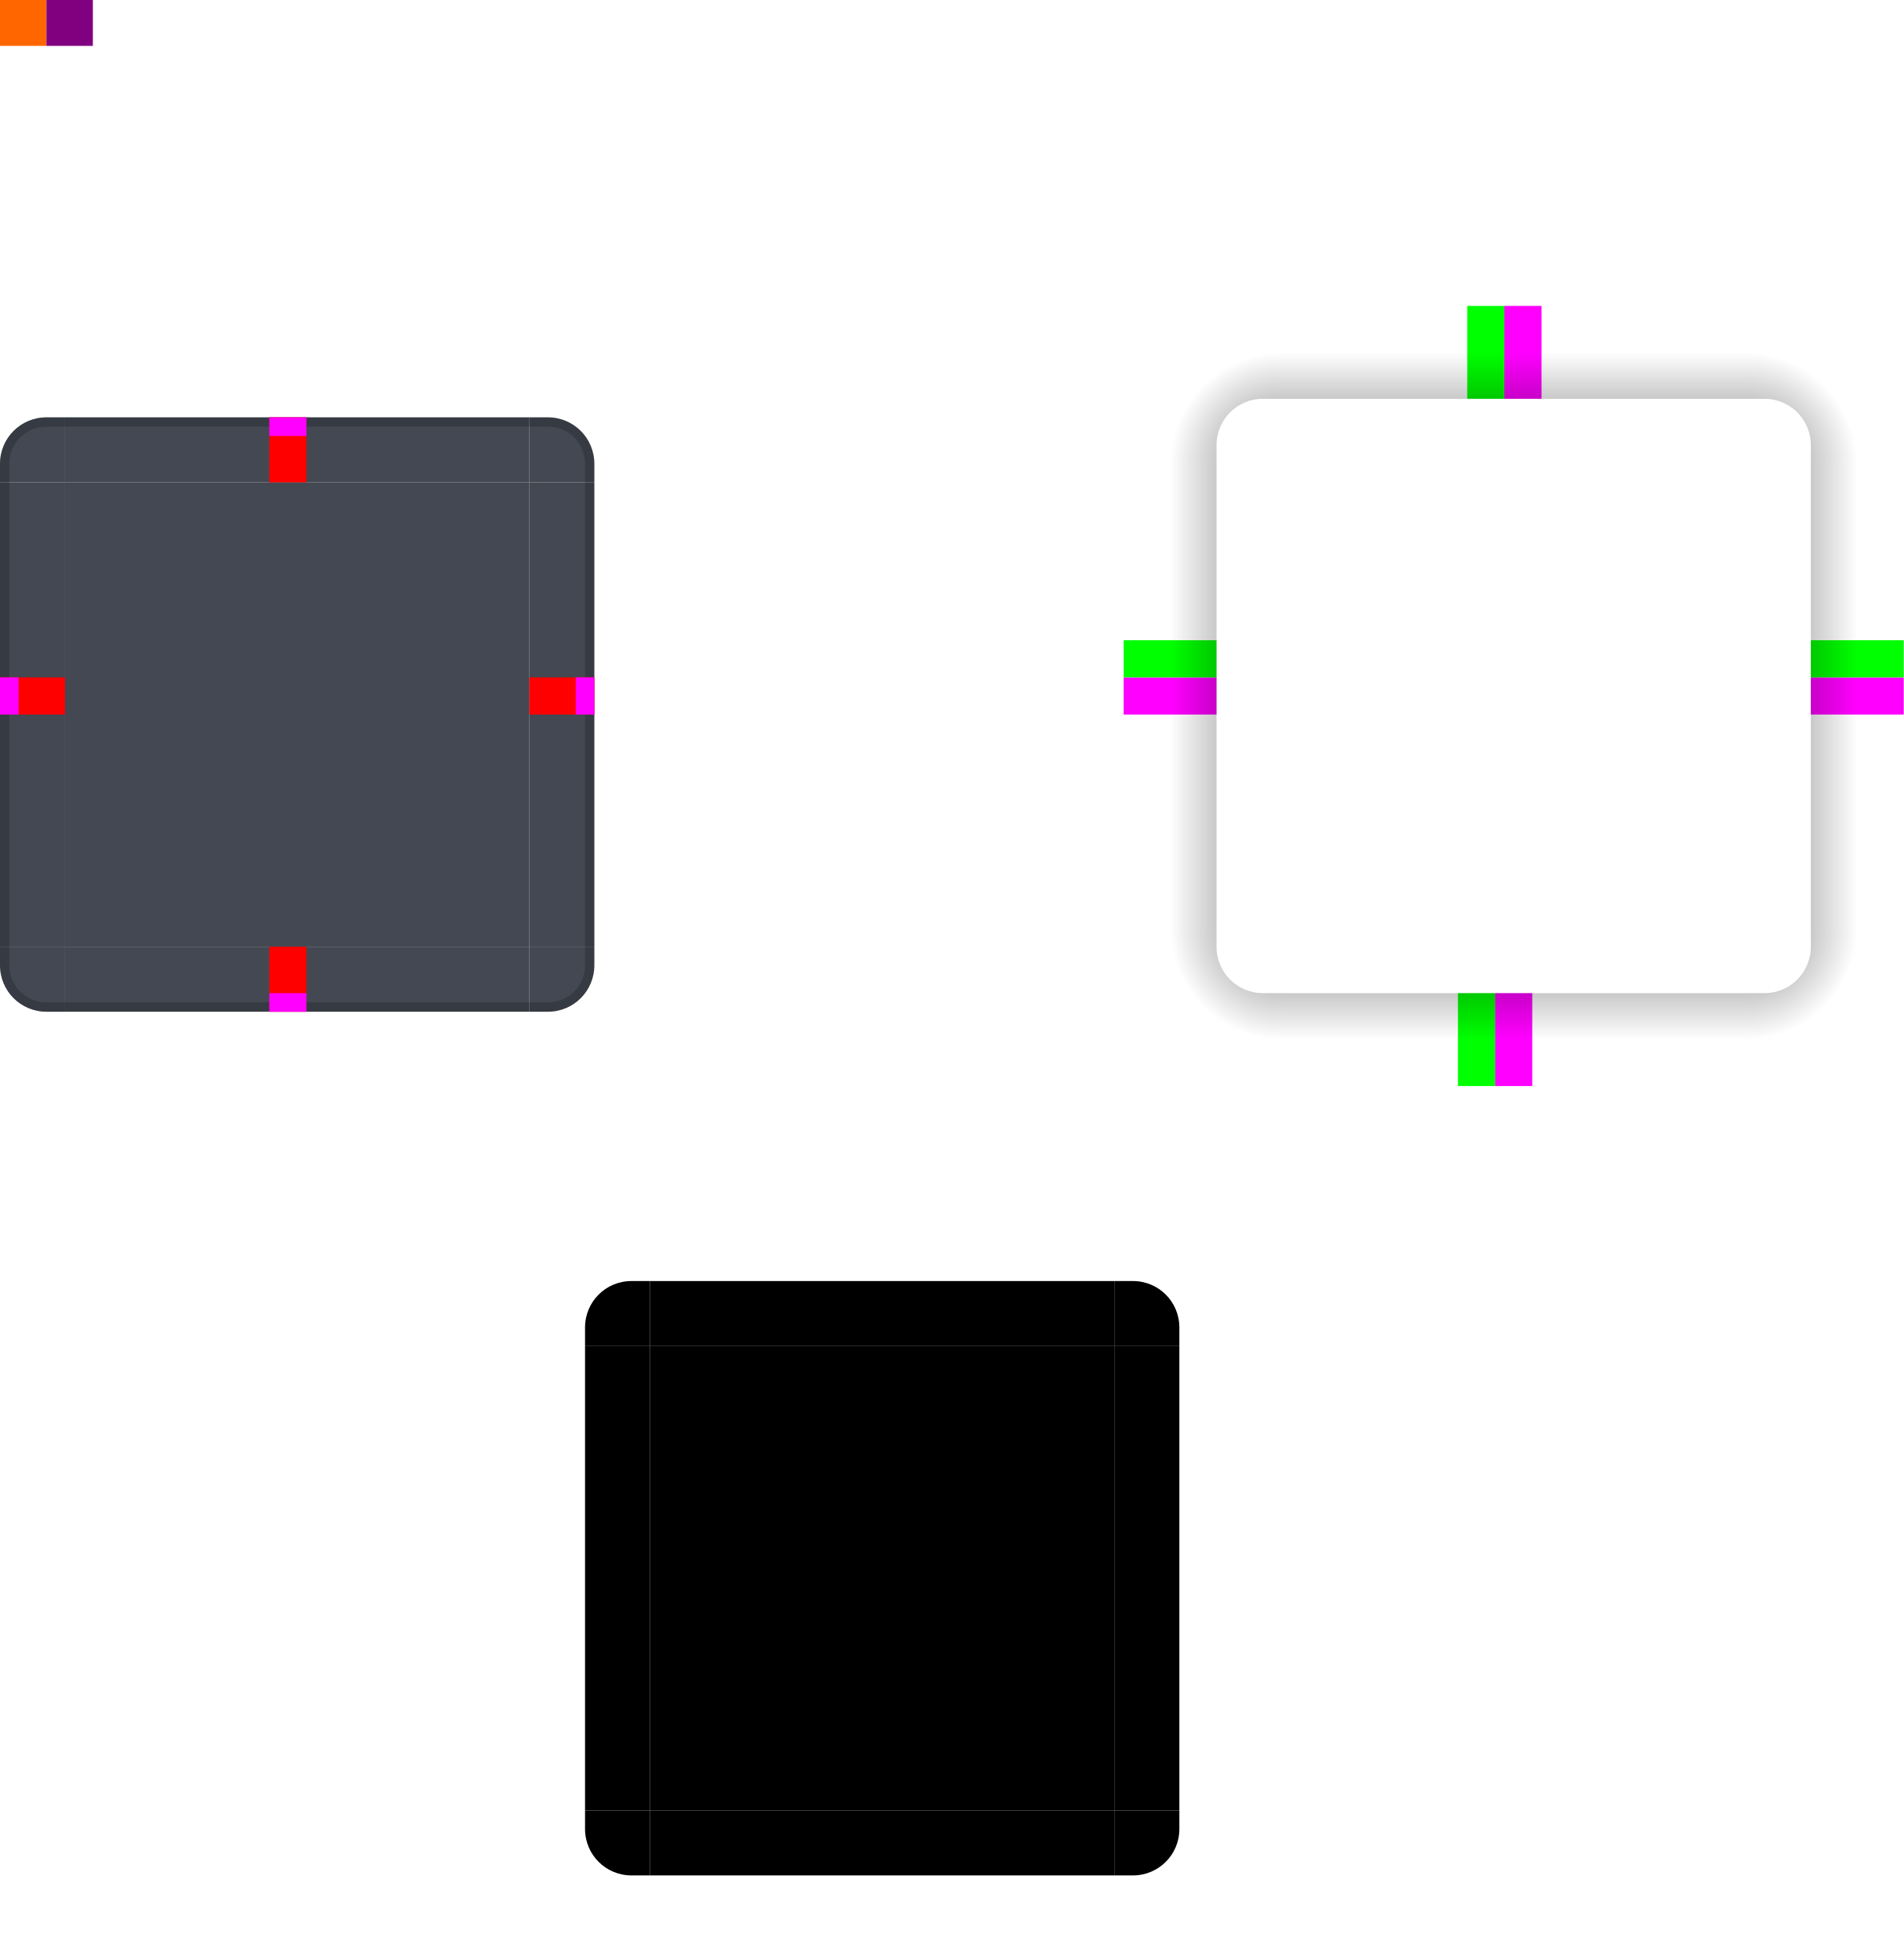
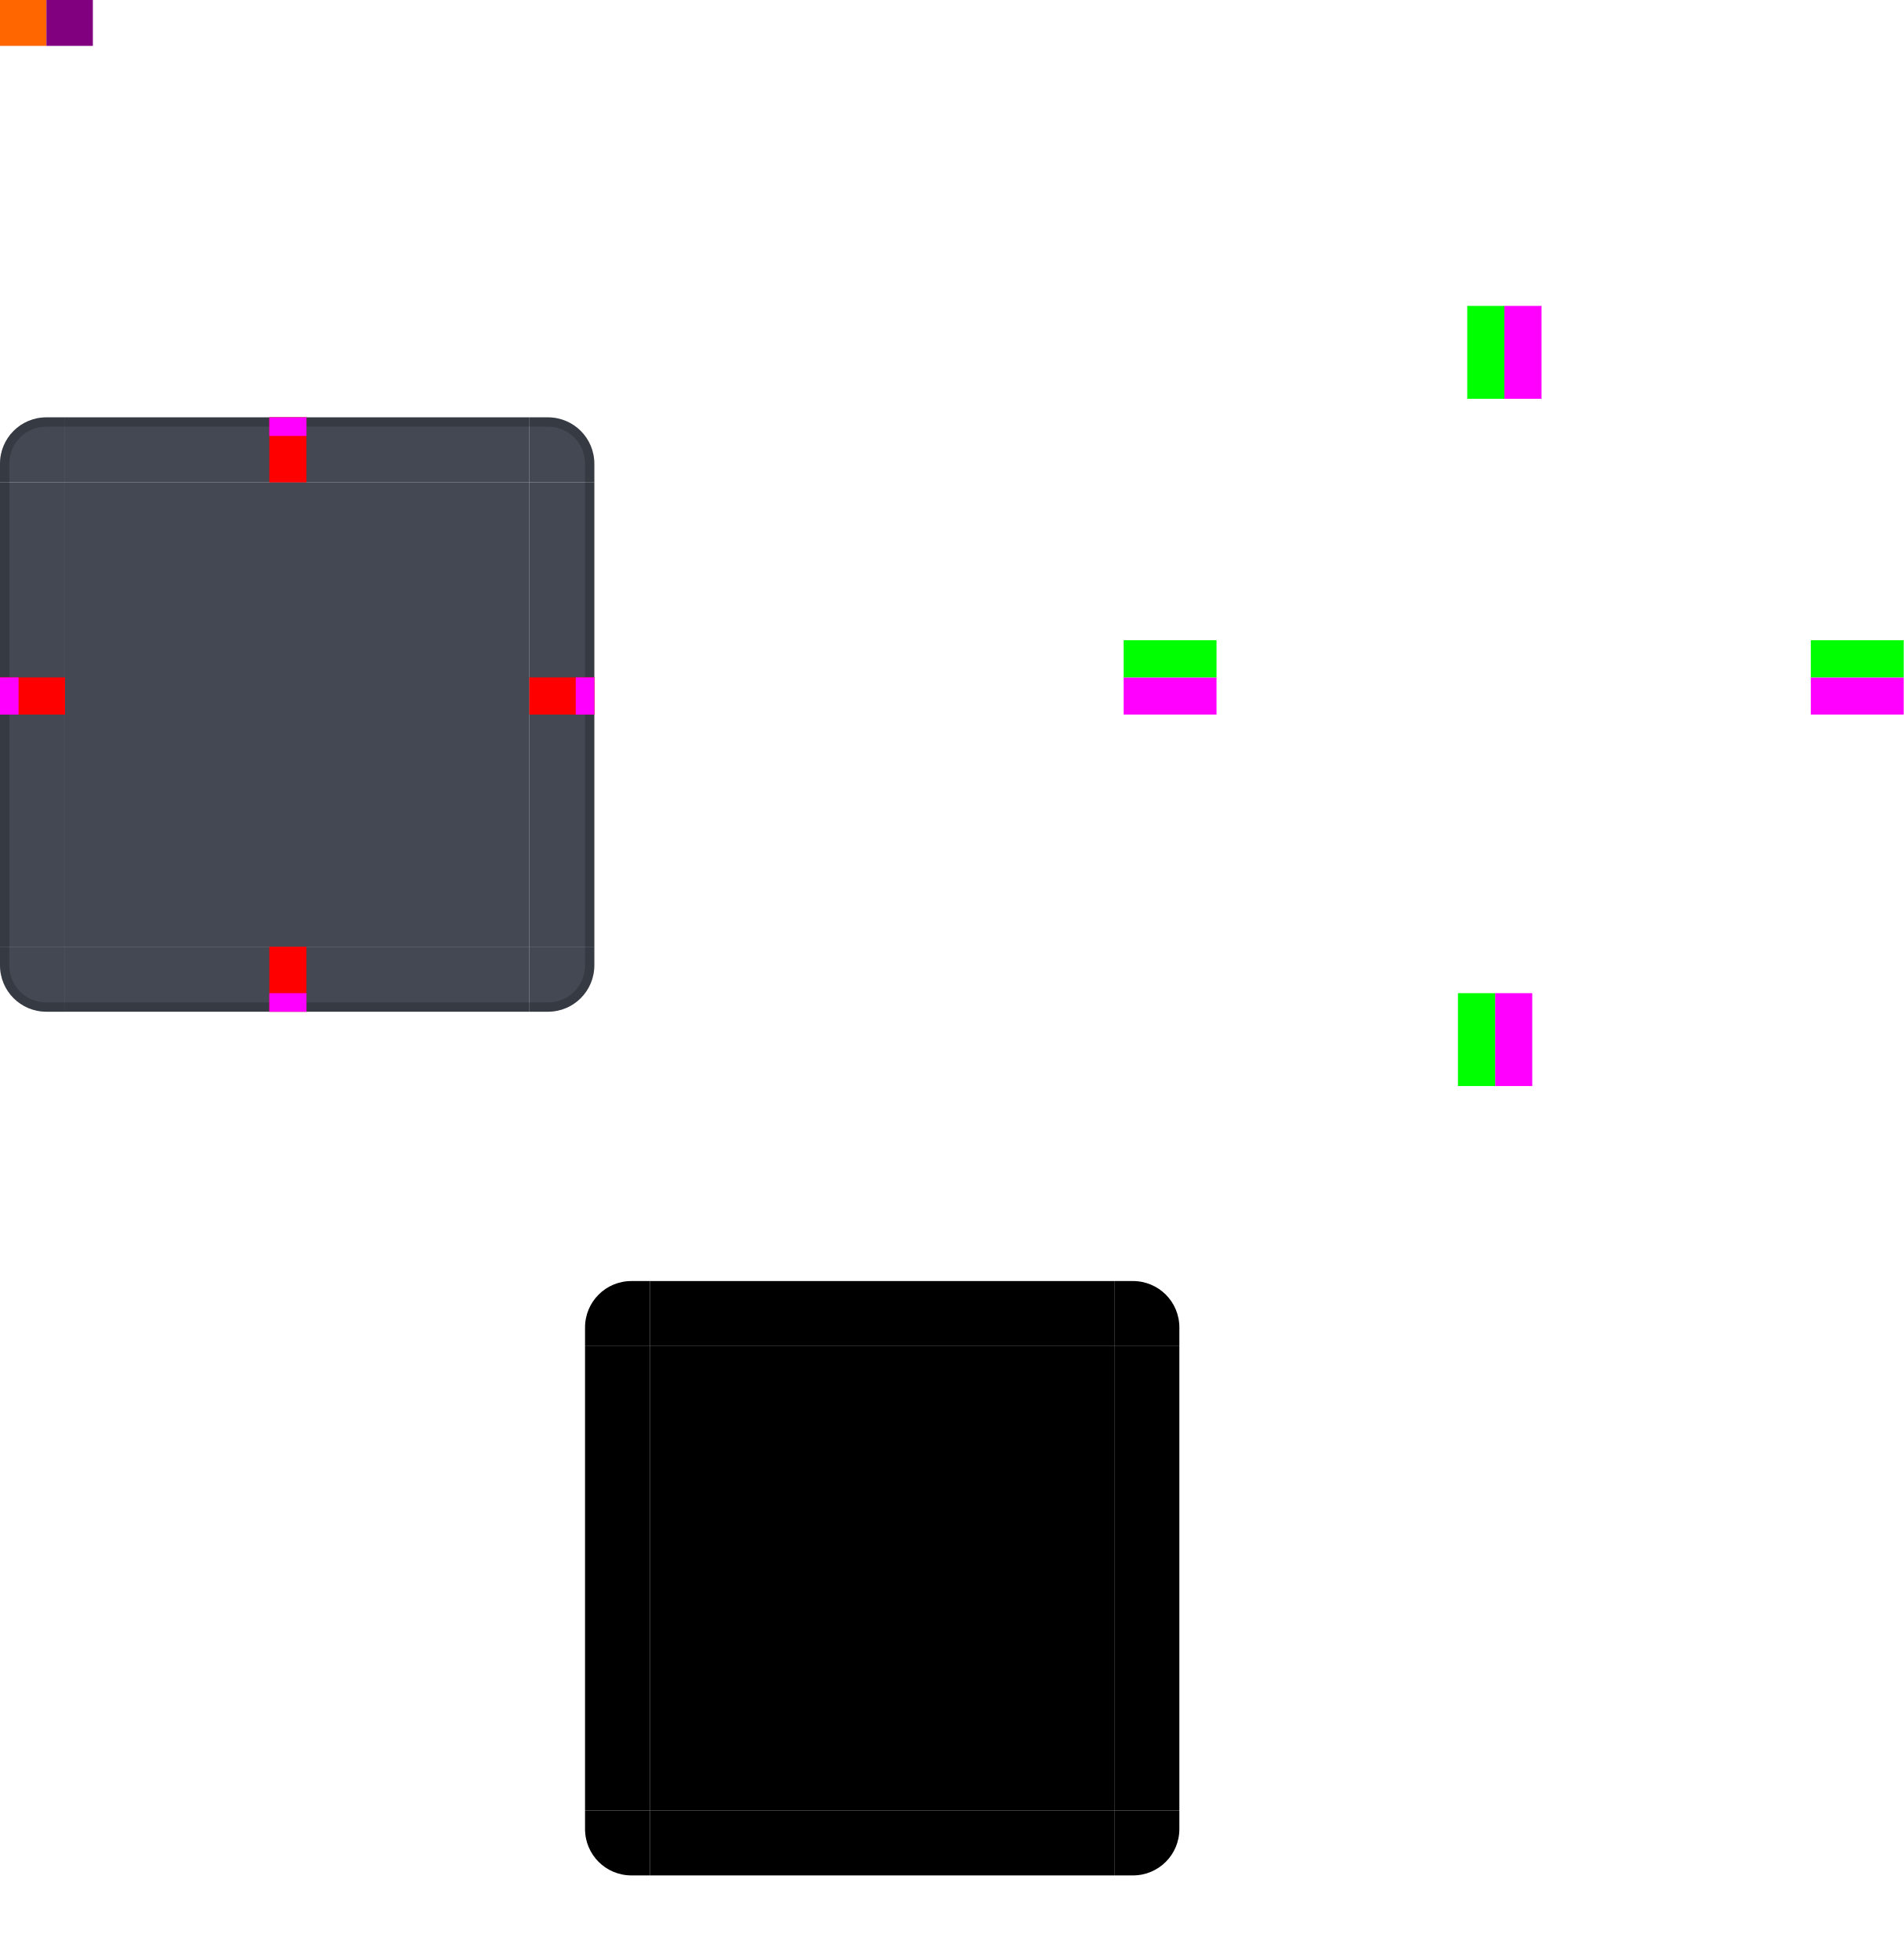
- <svg xmlns="http://www.w3.org/2000/svg" xmlns:xlink="http://www.w3.org/1999/xlink" width="205" height="210.939" version="1">
-   <defs>
+ <svg xmlns="http://www.w3.org/2000/svg" xmlns:xlink="http://www.w3.org/1999/xlink" width="205" height="210.939" version="1" id="svg25">
+   <defs id="defs2">
    <radialGradient id="radialGradient4263" cx="984" cy="905.362" r="8.5" fx="984" fy="905.362" gradientTransform="matrix(-1.411767,-9.899721e-6,9.8996845e-6,-1.411762,1527.17,1378.105)" gradientUnits="userSpaceOnUse" xlink:href="#linearGradient4465" />
    <linearGradient id="linearGradient4465">
-       <stop style="stop-color:#000000;stop-opacity:0.51" offset="0" />
-       <stop style="stop-color:#000000;stop-opacity:0" offset="1" />
+       <stop style="stop-color:#000000;stop-opacity:0.51" offset="0" id="stop1" />
+       <stop style="stop-color:#000000;stop-opacity:0" offset="1" id="stop2" />
    </linearGradient>
    <linearGradient id="linearGradient4259" x1="83.6" x2="83.6" y1="-969.362" y2="-957.362" gradientTransform="matrix(0.7142857,0,0,1,127.2857,919.4232)" gradientUnits="userSpaceOnUse" xlink:href="#linearGradient4465" />
    <radialGradient id="radialGradient3382" cx="984" cy="905.362" r="8.5" fx="984" fy="905.362" gradientTransform="matrix(7.8257357e-6,1.411771,-1.411767,7.8257123e-6,1466.152,-1289.251)" gradientUnits="userSpaceOnUse" xlink:href="#linearGradient4465" />
    <linearGradient id="linearGradient4452" x1="-260" x2="-260" y1="281" y2="293" gradientTransform="translate(207.061,-93)" gradientUnits="userSpaceOnUse" xlink:href="#linearGradient4465" />
    <radialGradient id="radialGradient4255" cx="982.909" cy="906.453" r="8.5" fx="982.909" fy="906.453" gradientTransform="matrix(1.411758,5.5406049e-6,-5.5406032e-6,1.411757,-1199.624,-1229.758)" gradientUnits="userSpaceOnUse" xlink:href="#linearGradient4465" />
    <radialGradient id="radialGradient4275" cx="984" cy="905.362" r="8.5" fx="984" fy="905.362" gradientTransform="matrix(-1.6187099e-5,-1.411757,1.411777,-1.618734e-5,-1140.154,1439.122)" gradientUnits="userSpaceOnUse" xlink:href="#linearGradient4465" />
    <linearGradient id="linearGradient4385" x1="83.6" x2="83.6" y1="-969.362" y2="-957.362" gradientTransform="matrix(0.7142857,0,0,1,-110.6533,831.3622)" gradientUnits="userSpaceOnUse" xlink:href="#linearGradient4465" />
    <linearGradient id="linearGradient4387" x1="83.6" x2="83.6" y1="-969.362" y2="-957.362" gradientTransform="matrix(0.7142857,0,0,1,127.2857,1069.301)" gradientUnits="userSpaceOnUse" xlink:href="#linearGradient4465" />
    <style id="current-color-scheme" type="text/css">
   .ColorScheme-Background {color:#2f343f; } .ColorScheme-ButtonBackground { color:#444a58; } .ColorScheme-Highlight { color:#5294e2; } .ColorScheme-Text { color:#d3dae3; } .ColorScheme-NegativeText { color:#f44336; } .ColorScheme-PositiveText { color:#4caf50; } .ColorScheme-NeutralText { color:#ff9800; }
  </style>
  </defs>
  <rect id="center" style="opacity:0.90;fill:currentColor" class="ColorScheme-Background" width="50" height="50" x="7" y="51.94" />
  <g id="bottomleft" transform="translate(-10,34.93893)">
-     <path style="opacity:0.90;fill:currentColor" class="ColorScheme-Background" d="m 17,74 0,-7 -7,0 0,2 c 0,2.77 2.23,5 5,5 z" />
-     <path style="opacity:0.2" d="m 10,67 0,2 c 0,2.77 2.23,5 5,5 l 2,0 0,-1 -2,0 c -2.233,0 -4,-1.767 -4,-4 l 0,-2 -1,0 z" />
+     <path style="opacity:0.90;fill:currentColor" class="ColorScheme-Background" d="m 17,74 0,-7 -7,0 0,2 c 0,2.77 2.23,5 5,5 z" id="path2" />
+     <path style="opacity:0.2" d="m 10,67 0,2 c 0,2.77 2.23,5 5,5 l 2,0 0,-1 -2,0 c -2.233,0 -4,-1.767 -4,-4 l 0,-2 -1,0 z" id="path3" />
  </g>
  <g id="left" transform="translate(-10,34.93893)">
-     <path style="opacity:0.90;fill:currentColor" class="ColorScheme-Background" d="m 10,17 0,50 7,10e-6 0,-50 z" />
-     <path style="opacity:0.2" d="m 10,17 0,50 1,0 0,-50 -1,0 z" />
+     <path style="opacity:0.90;fill:currentColor" class="ColorScheme-Background" d="m 10,17 0,50 7,10e-6 0,-50 z" id="path4" />
+     <path style="opacity:0.2" d="m 10,17 0,50 1,0 0,-50 -1,0 z" id="path5" />
  </g>
  <g id="right" transform="translate(-10,34.93893)">
-     <path style="opacity:0.90;fill:currentColor" class="ColorScheme-Background" d="m 74,17 0,50 -7,1e-5 0,-50 z" />
-     <path style="opacity:0.2" d="m 73,17 0,50 1,0 0,-50 -1,0 z" />
+     <path style="opacity:0.90;fill:currentColor" class="ColorScheme-Background" d="m 74,17 0,50 -7,1e-5 0,-50 z" id="path6" />
+     <path style="opacity:0.2" d="m 73,17 0,50 1,0 0,-50 -1,0 z" id="path7" />
  </g>
  <g id="bottom" transform="translate(-10,34.93893)">
-     <path style="opacity:0.90;fill:currentColor" class="ColorScheme-Background" d="m 17,74 50,0 0,-7 -50,0 z" />
-     <path style="opacity:0.2" d="m 17,73 0,1 50,0 0,-1 -50,0 z" />
+     <path style="opacity:0.90;fill:currentColor" class="ColorScheme-Background" d="m 17,74 50,0 0,-7 -50,0 z" id="path8" />
+     <path style="opacity:0.2" d="m 17,73 0,1 50,0 0,-1 -50,0 z" id="path9" />
  </g>
  <g id="bottomright" transform="translate(-10,34.93893)">
-     <path style="opacity:0.90;fill:currentColor" class="ColorScheme-Background" d="m 67,74 0,-7 7,0 0,2 c 0,2.77 -2.23,5 -5,5 z" />
-     <path style="opacity:0.2" d="m 73,67 0,2 c 0,2.233 -1.767,4 -4,4 l -2,0 0,1 2,0 c 2.77,0 5,-2.23 5,-5 l 0,-2 -1,0 z" />
+     <path style="opacity:0.90;fill:currentColor" class="ColorScheme-Background" d="m 67,74 0,-7 7,0 0,2 c 0,2.77 -2.23,5 -5,5 z" id="path10" />
+     <path style="opacity:0.2" d="m 73,67 0,2 c 0,2.233 -1.767,4 -4,4 l -2,0 0,1 2,0 c 2.77,0 5,-2.23 5,-5 l 0,-2 -1,0 z" id="path11" />
  </g>
  <g id="top" transform="translate(-10,34.93893)">
-     <path style="opacity:0.90;fill:currentColor" class="ColorScheme-Background" d="m 17,10 50,0 0,7 -50,0 z" />
-     <path style="opacity:0.2" d="m 17,10 0,1 50,0 0,-1 -50,0 z" />
+     <path style="opacity:0.90;fill:currentColor" class="ColorScheme-Background" d="m 17,10 50,0 0,7 -50,0 z" id="path12" />
+     <path style="opacity:0.2" d="m 17,10 0,1 50,0 0,-1 -50,0 z" id="path13" />
  </g>
  <g id="topright" transform="translate(-10,34.93893)">
-     <path style="opacity:0.90;fill:currentColor" class="ColorScheme-Background" d="m 67,10 0,7 7,0 0,-2 c 0,-2.77 -2.23,-5 -5,-5 z" />
-     <path style="opacity:0.2" d="m 67,10 0,1 2,0 c 2.233,0 4,1.767 4,4 l 0,2 1,0 0,-2 c 0,-2.77 -2.23,-5 -5,-5 l -2,0 z" />
+     <path style="opacity:0.90;fill:currentColor" class="ColorScheme-Background" d="m 67,10 0,7 7,0 0,-2 c 0,-2.77 -2.23,-5 -5,-5 z" id="path14" />
+     <path style="opacity:0.2" d="m 67,10 0,1 2,0 c 2.233,0 4,1.767 4,4 l 0,2 1,0 0,-2 c 0,-2.77 -2.23,-5 -5,-5 l -2,0 z" id="path15" />
  </g>
  <g id="topleft" transform="translate(-10,34.93893)">
-     <path style="opacity:0.90;fill:currentColor" class="ColorScheme-Background" d="m 17,10 0,7 -7,0 0,-2 c 0,-2.77 2.23,-5 5,-5 z" />
-     <path style="opacity:0.2" d="m 15,10 c -2.77,0 -5,2.23 -5,5 l 0,2 1,0 0,-2 c 0,-2.233 1.767,-4 4,-4 l 2,0 0,-1 -2,0 z" />
+     <path style="opacity:0.90;fill:currentColor" class="ColorScheme-Background" d="m 17,10 0,7 -7,0 0,-2 c 0,-2.77 2.23,-5 5,-5 z" id="path16" />
+     <path style="opacity:0.2" d="m 15,10 c -2.77,0 -5,2.23 -5,5 l 0,2 1,0 0,-2 c 0,-2.233 1.767,-4 4,-4 l 2,0 0,-1 -2,0 z" id="path17" />
  </g>
-   <path id="shadow-topleft" style="fill:url(#radialGradient4275)" d="m 121,49.939 10,0 0,-2 c 0,-2.77 2.23,-5 5,-5 l 2,0 0,-10 -17,0 z" />
-   <path id="shadow-bottomright" style="fill:url(#radialGradient3382)" d="m 205,99.939 -10,0 0,2 c 0,2.77 -2.23,5 -5,5 l -2,0 0,10 17,0 z" />
-   <path id="shadow-topright" style="fill:url(#radialGradient4255)" d="m 188,32.939 0,10 2,0 c 2.77,0 5,2.23 5,5 l 0,2 10,0 0,-17 z" />
-   <path id="shadow-bottomleft" style="fill:url(#radialGradient4263)" d="m 138,116.939 0,-10 -2,0 c -2.77,0 -5,-2.23 -5,-5 l 0,-2 -10,0 0,17 z" />
  <g id="shadow-center" transform="matrix(0.8064516,0,0,0.8064516,142.8387,56.38977)">
-     <path style="opacity:0.001" d="m -6,-7.999 v 62 H 56 v -62 z" />
+     <path style="opacity:0.001" d="m -6,-7.999 v 62 H 56 v -62 z" id="path18" />
  </g>
  <rect id="shadow-hint-right-margin" style="fill:#ff00ff" width="10" height="4" x="195" y="72.94" />
  <rect id="shadow-hint-bottom-margin" style="fill:#ff00ff" width="4" height="10" x="161" y="106.94" />
  <rect id="shadow-hint-left-margin" style="fill:#ff00ff" width="10" height="4" x="121" y="72.94" />
  <rect id="shadow-hint-top-margin" style="fill:#ff00ff" width="4" height="10" x="162" y="32.94" />
  <rect id="thick-hint-top-margin" style="fill:#ff0000" width="4" height="7" x="29" y="44.94" />
  <rect id="hint-top-margin" style="fill:#ff00ff" width="4" height="2" x="29" y="44.94" />
  <rect id="shadow-hint-top-inset" style="fill:#00ff00" width="4" height="10" x="157" y="106.94" />
  <rect id="shadow-hint-bottom-inset" style="fill:#00ff00" width="4" height="10" x="158" y="32.94" />
  <rect id="shadow-hint-right-inset" style="fill:#00ff00" width="4" height="10" x="68.94" y="-205" transform="rotate(90)" />
  <rect id="shadow-hint-left-inset" style="fill:#00ff00" width="4" height="10" x="68.94" y="-131" transform="rotate(90)" />
  <rect id="thick-hint-bottom-margin" style="fill:#ff0000" width="4" height="7" x="29" y="101.94" />
  <rect id="hint-bottom-margin" style="fill:#ff00ff" width="4" height="2" x="29" y="106.94" />
  <rect id="thick-hint-left-margin" style="fill:#ff0000" width="4" height="7" x="72.94" y="-7" transform="rotate(90)" />
  <rect id="hint-left-margin" style="fill:#ff00ff" width="2" height="4" x="0" y="72.94" />
  <rect id="thick-hint-right-margin" style="fill:#ff0000" width="4" height="7" x="72.94" y="-64" transform="rotate(90)" />
  <rect id="hint-right-margin" style="fill:#ff00ff" width="2" height="4" x="62" y="72.94" />
  <rect id="hint-tile-center" style="fill:#ff6600" width="5" height="5" x="0" y="-.06" />
  <rect id="mask-center" width="50" height="50" x="70" y="144.94" />
  <path id="mask-topleft" d="m 70,137.939 v 7 h -7 v -2 c 0,-2.77 2.23,-5 5,-5 z" />
  <path id="mask-left" d="m 63,144.939 v 50 l 7,1e-5 v -50 z" />
  <path id="mask-right" d="m 127,144.939 v 50 l -7,1e-5 v -50 z" />
  <path id="mask-bottomleft" d="m 70,201.939 v -7 h -7 v 2 c 0,2.77 2.23,5 5,5 z" />
  <path id="mask-bottom" d="m 70,201.939 h 50 v -7 H 70 Z" />
  <path id="mask-bottomright" d="m 120,201.939 v -7 h 7 v 2 c 0,2.77 -2.23,5 -5,5 z" />
  <path id="mask-topright" d="m 120,137.939 v 7 h 7 v -2 c 0,-2.77 -2.23,-5 -5,-5 z" />
  <path id="mask-top" d="m 70,137.939 h 50 v 7 H 70 Z" />
  <rect id="thick-center" style="fill:#800080" width="5" height="5" x="5" y="-.06" />
-   <g id="shadow-left">
-     <rect style="fill:url(#linearGradient4385)" width="50" height="10" x="-99.94" y="-131" transform="matrix(0,-1,-1,0,0,0)" />
-     <rect style="opacity:0.001" width="7" height="50" x="131" y="49.94" />
-   </g>
-   <g id="shadow-top">
-     <rect style="fill:url(#linearGradient4259)" width="50" height="10" x="138" y="-42.94" transform="scale(1,-1)" />
-     <rect style="opacity:0.001" width="7" height="50" x="42.94" y="-188" transform="rotate(90)" />
-   </g>
-   <g id="shadow-bottom">
-     <rect style="fill:url(#linearGradient4387)" width="50" height="10" x="138" y="106.94" />
-     <rect style="opacity:0.001" width="7" height="50" x="99.94" y="-188" transform="rotate(90)" />
-   </g>
-   <g id="shadow-right">
-     <rect style="fill:url(#linearGradient4452)" width="50" height="10" x="-99.94" y="195" transform="rotate(-90)" />
-     <rect style="opacity:0.001" width="7" height="50" x="188" y="49.94" />
-   </g>
</svg>
